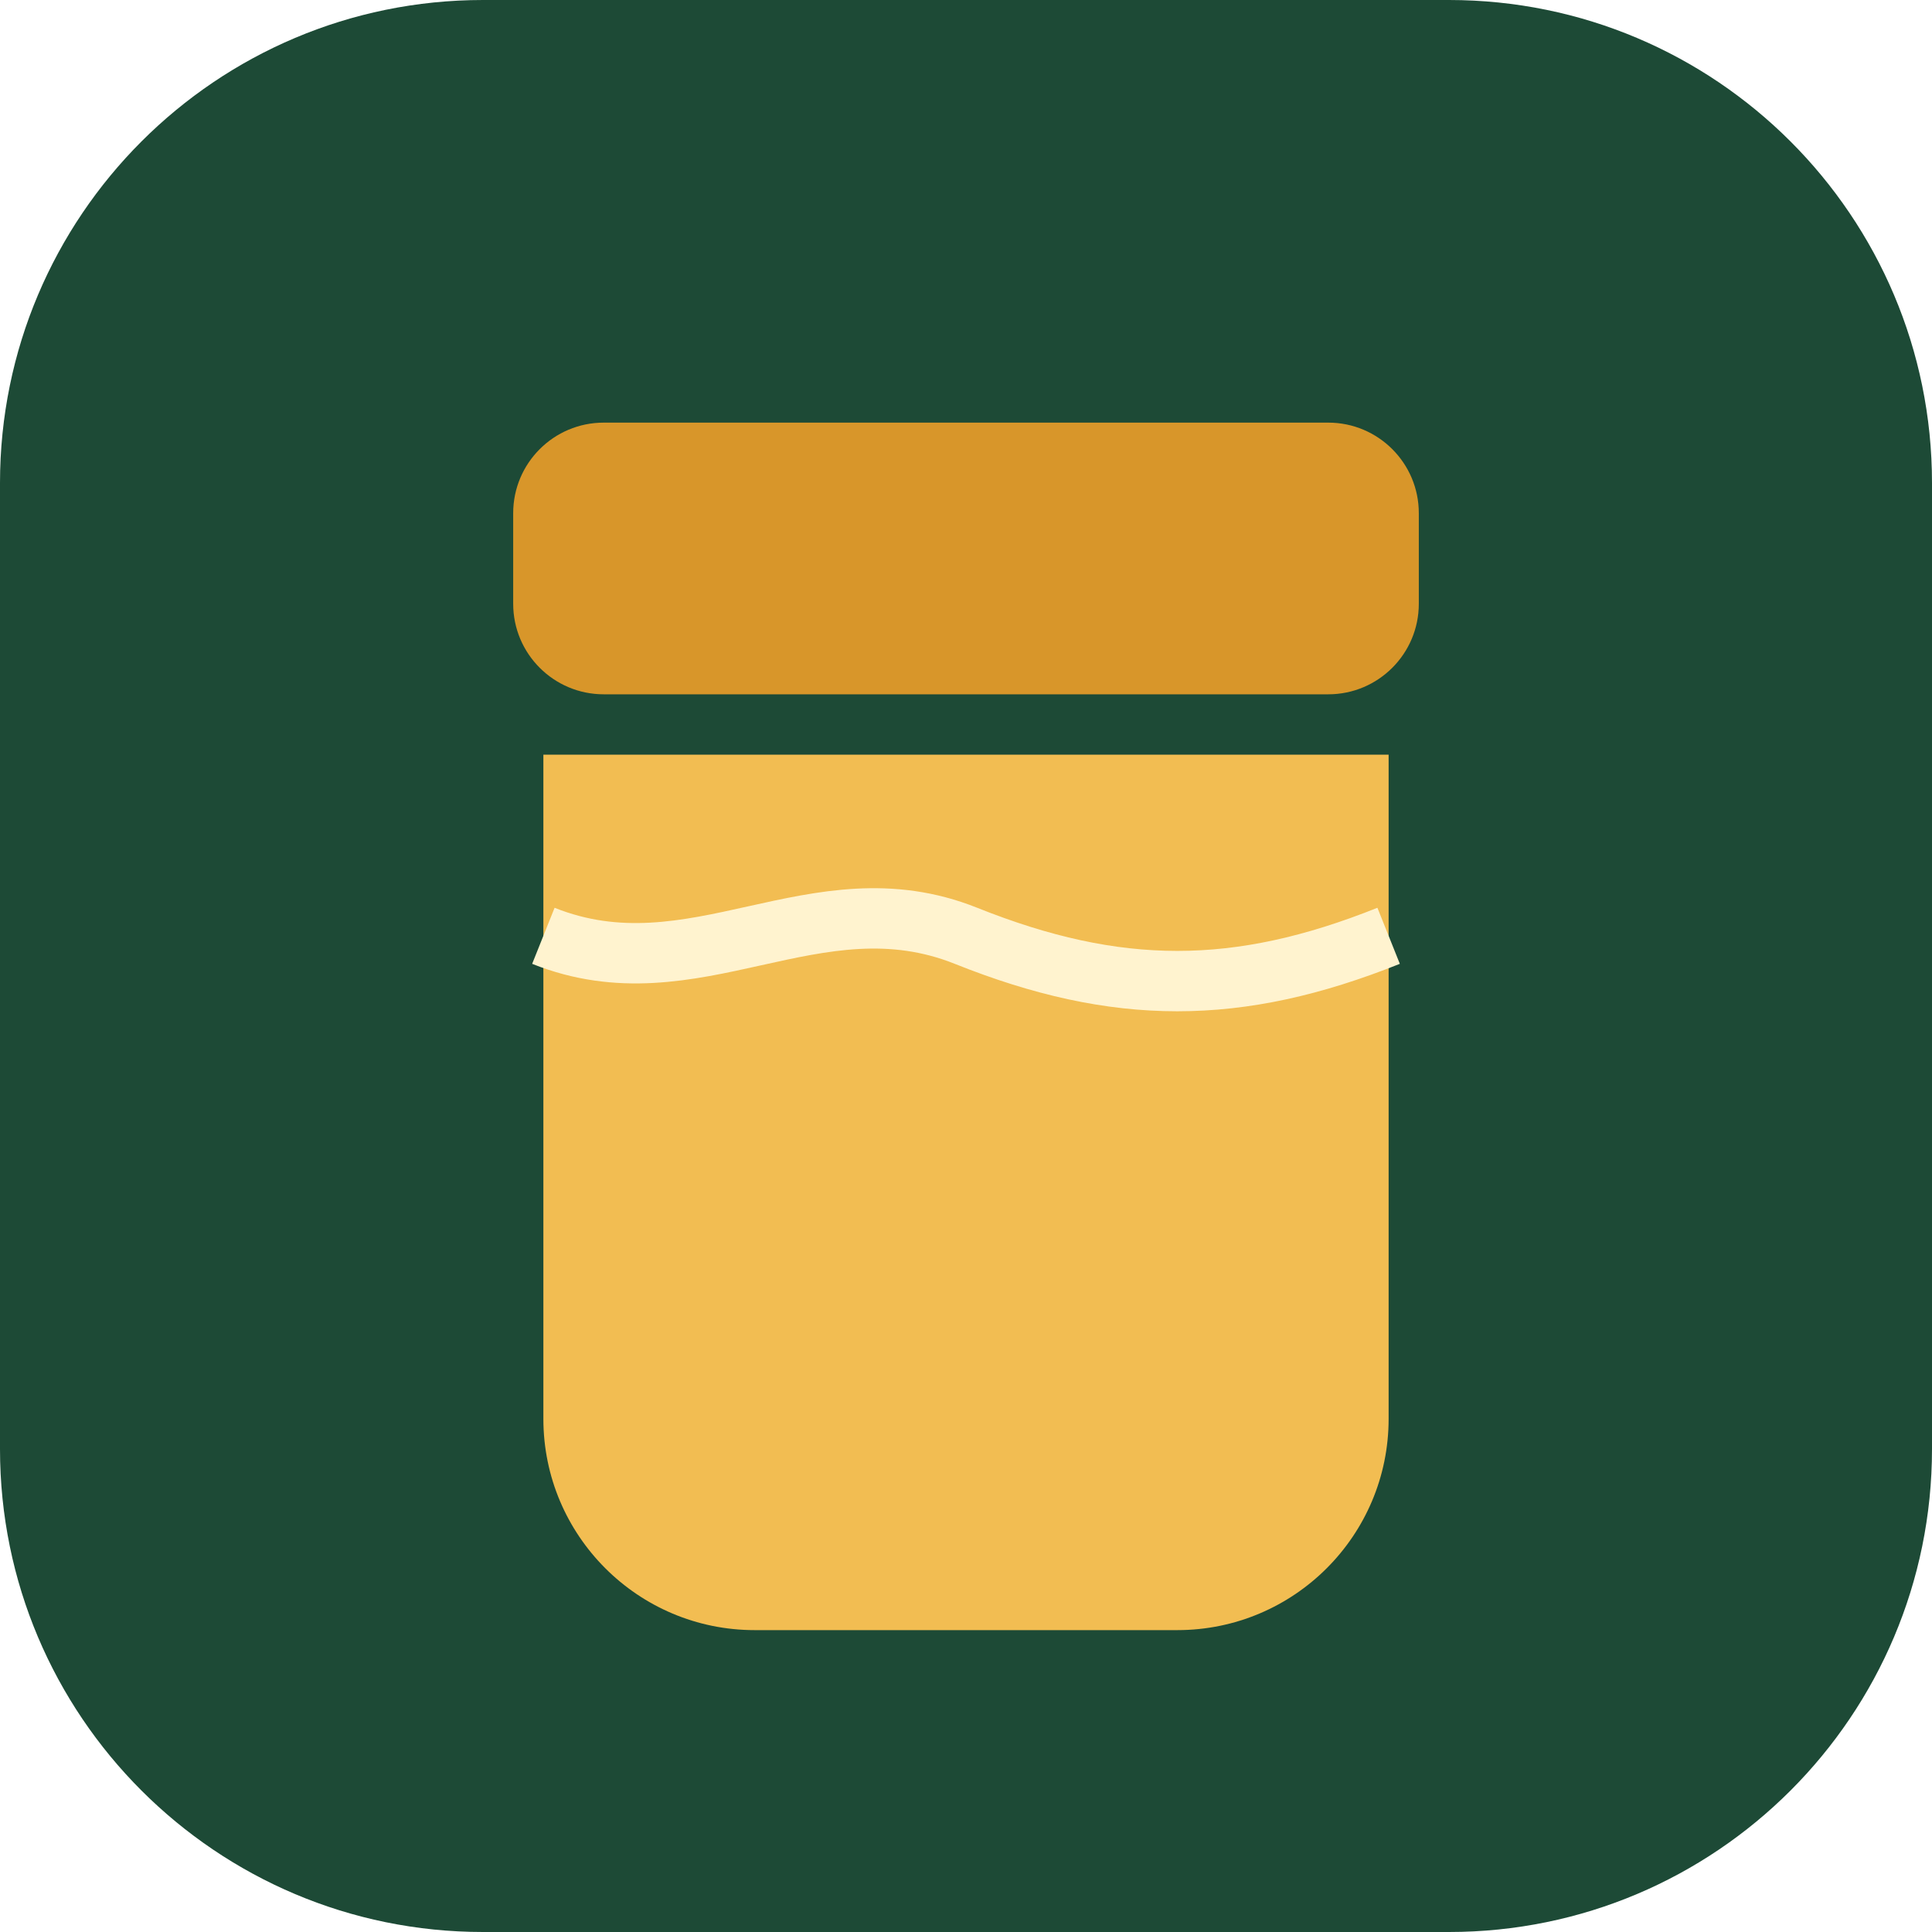
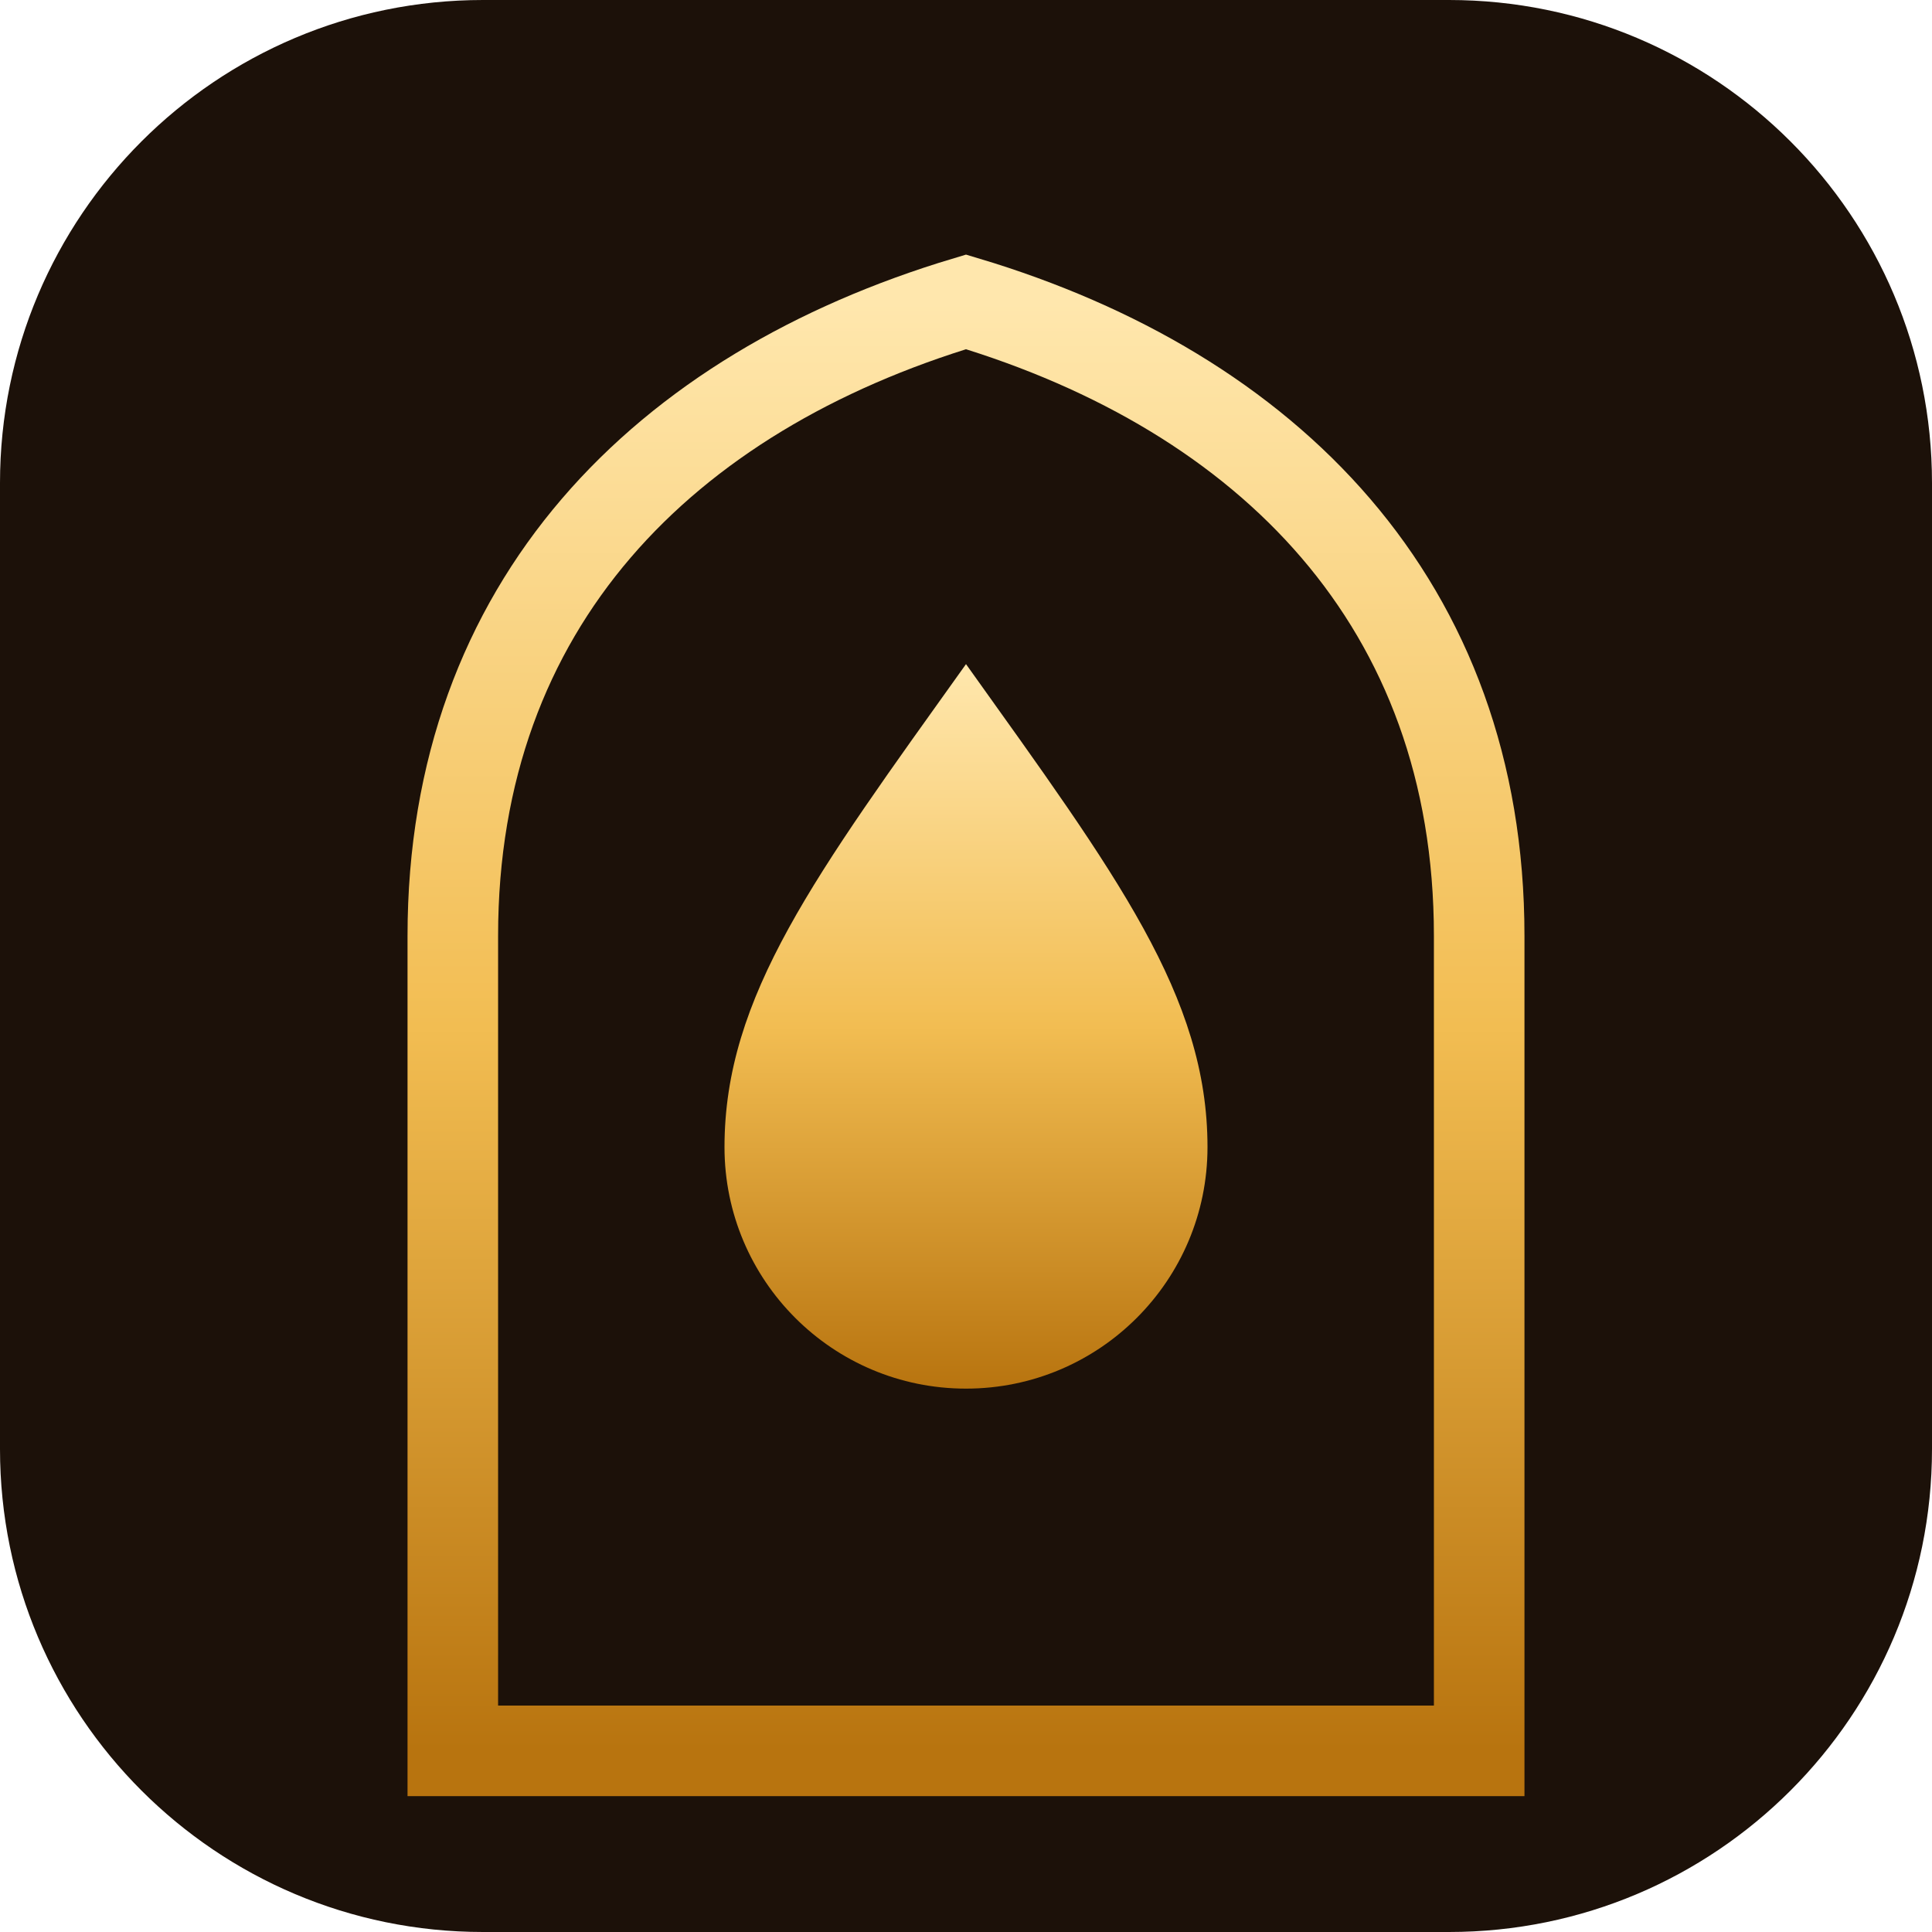
<svg xmlns="http://www.w3.org/2000/svg" viewBox="0 0 64 64">
-   <rect width="64" height="64" rx="16" fill="#1d4a36" />
-   <rect x="17" y="14" width="30" height="9" rx="3" fill="#d8962a" />
-   <path d="M18 25h28v22a7 7 0 0 1-7 7H25a7 7 0 0 1-7-7z" fill="#f2bd52" />
-   <path d="M18 31c5 2 9-2 14 0s9 2 14 0" stroke="#fff3cf" stroke-width="2" fill="none" />
+   <defs>
+     <linearGradient id="g" x1="0" y1="0" x2="0" y2="1">
+       <stop offset="0" stop-color="#ffe7ad" />
+       <stop offset=".5" stop-color="#f2bd52" />
+       <stop offset="1" stop-color="#b8740f" />
+     </linearGradient>
+   </defs>
+   <rect width="64" height="64" rx="16" fill="#1c1109" />
+   <path d="M15 58V31c0-11 7-18 17-21 10 3 17 10 17 21v27z" fill="none" stroke="url(#g)" stroke-width="3" />
+   <path d="M32 22c5 7 8 11 8 16a8 8 0 0 1-16 0c0-5 3-9 8-16z" fill="url(#g)" />
</svg>
